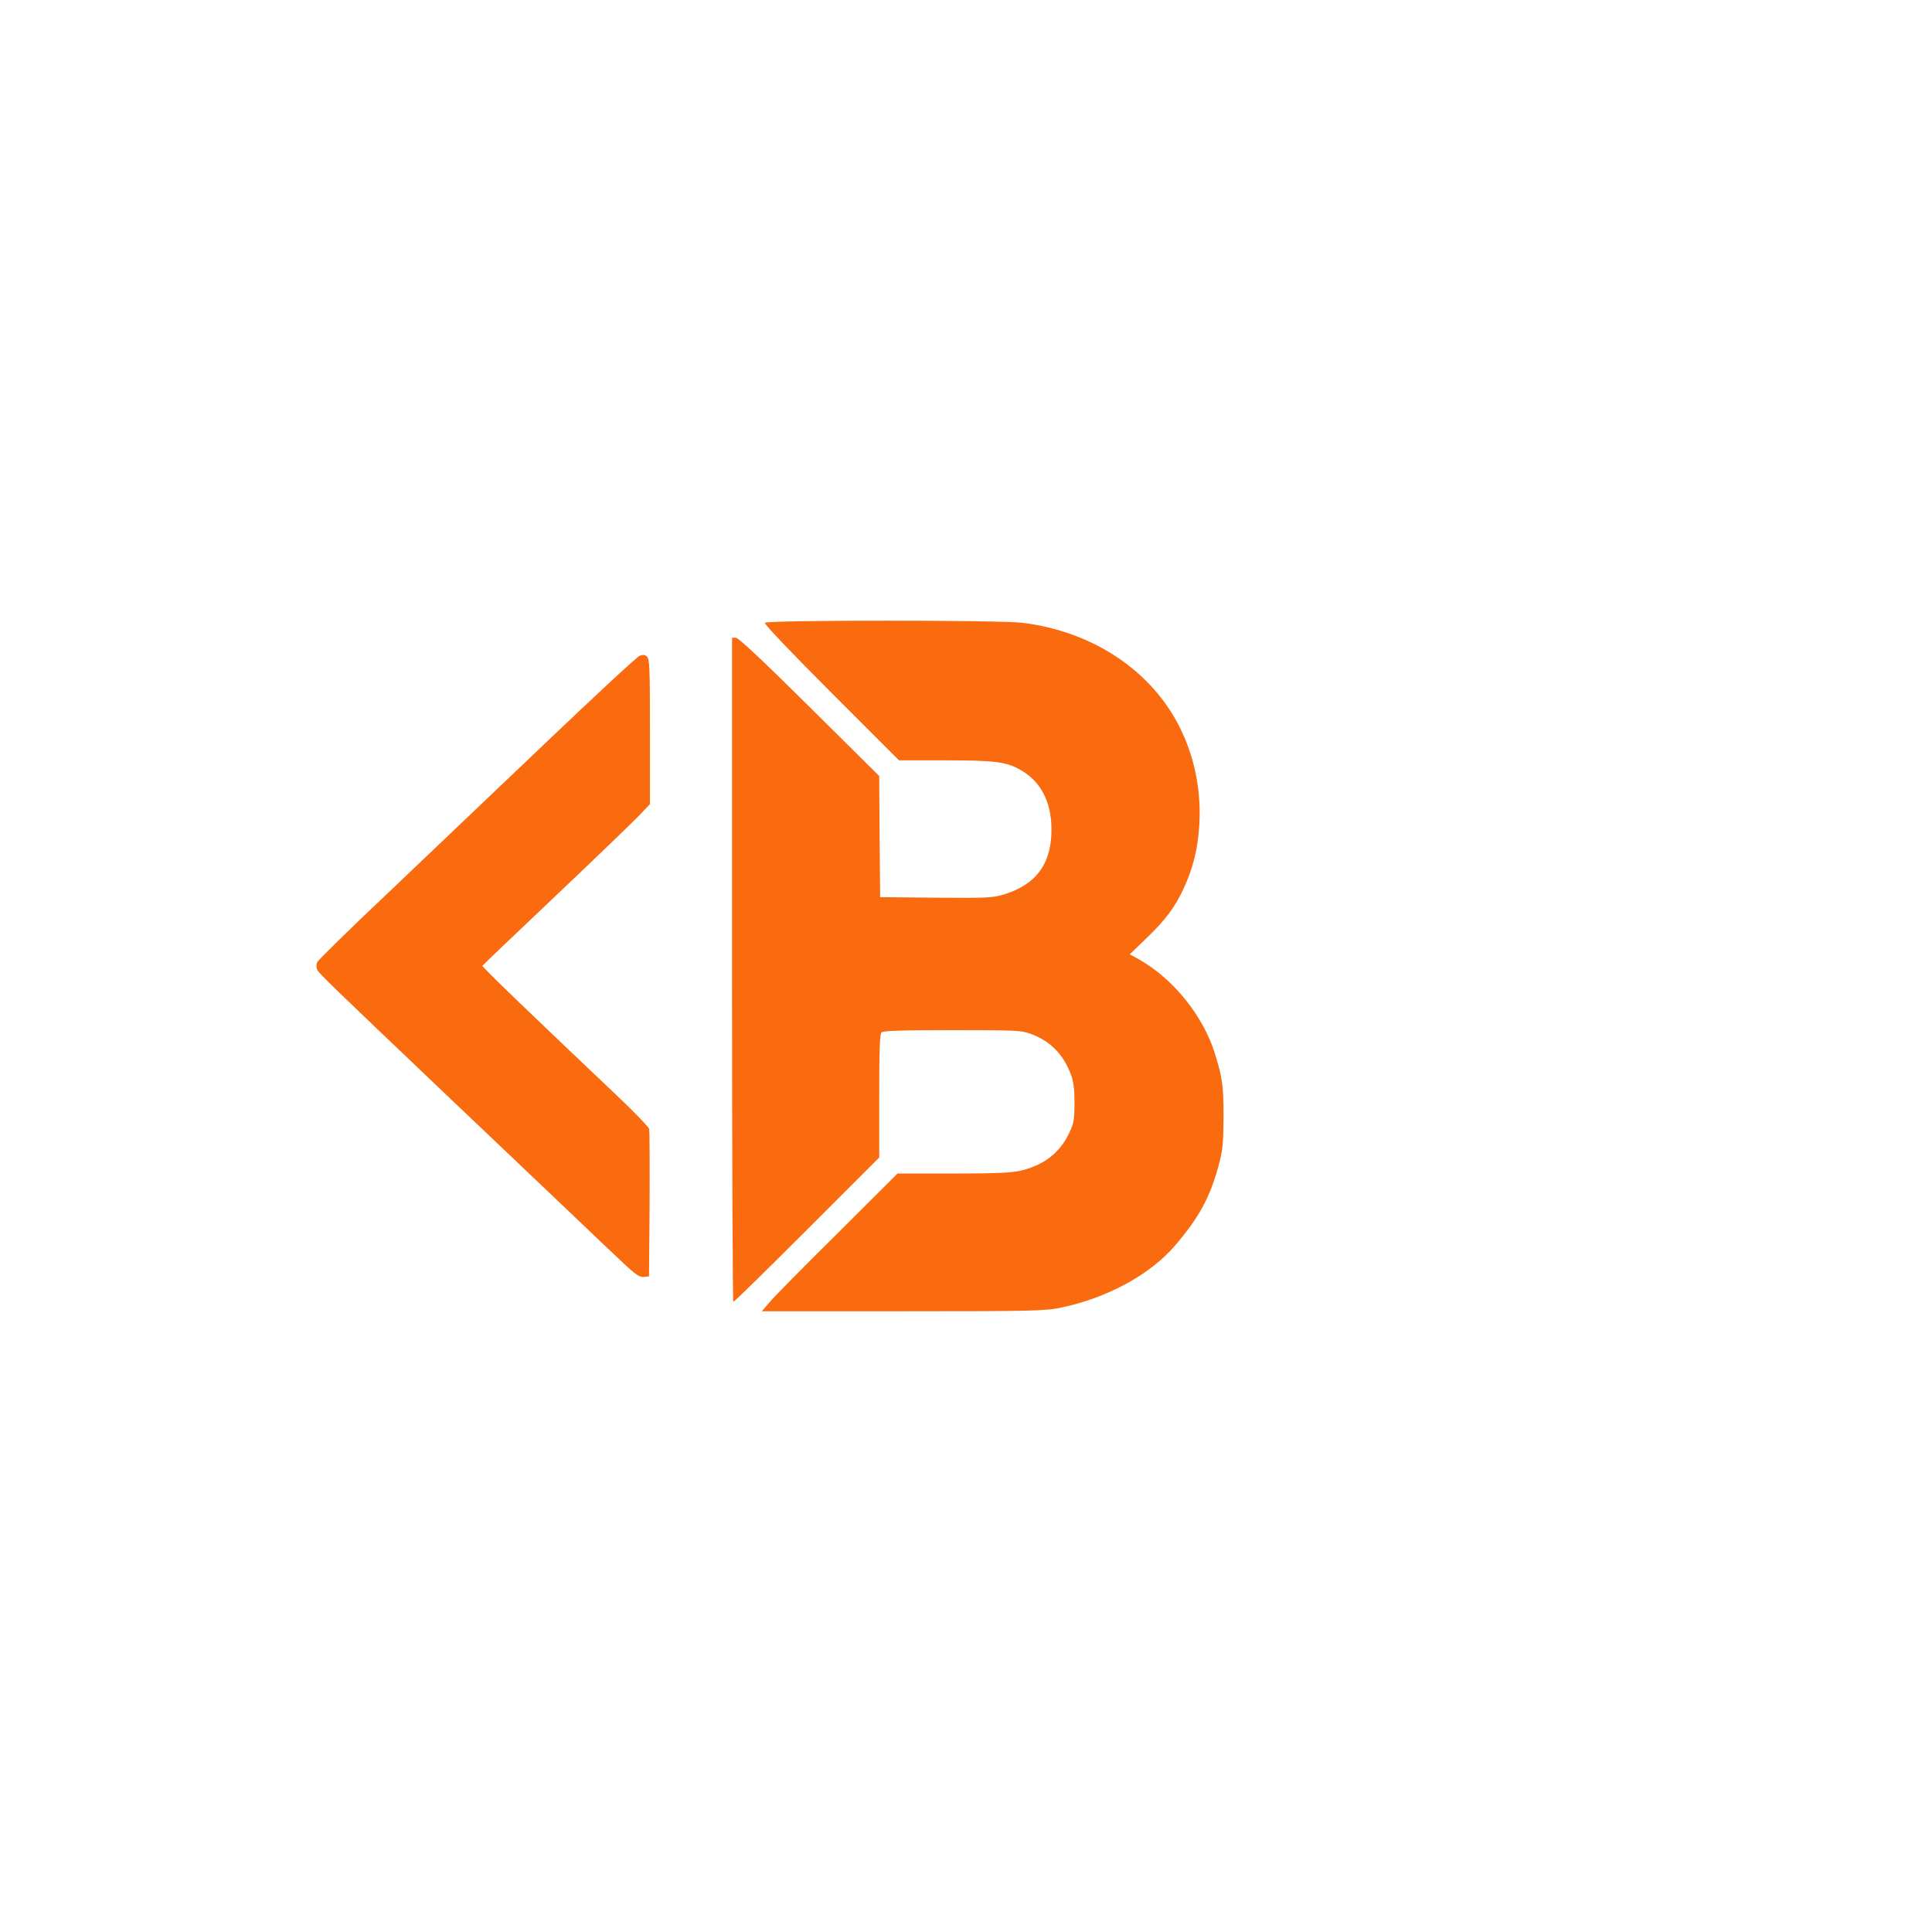
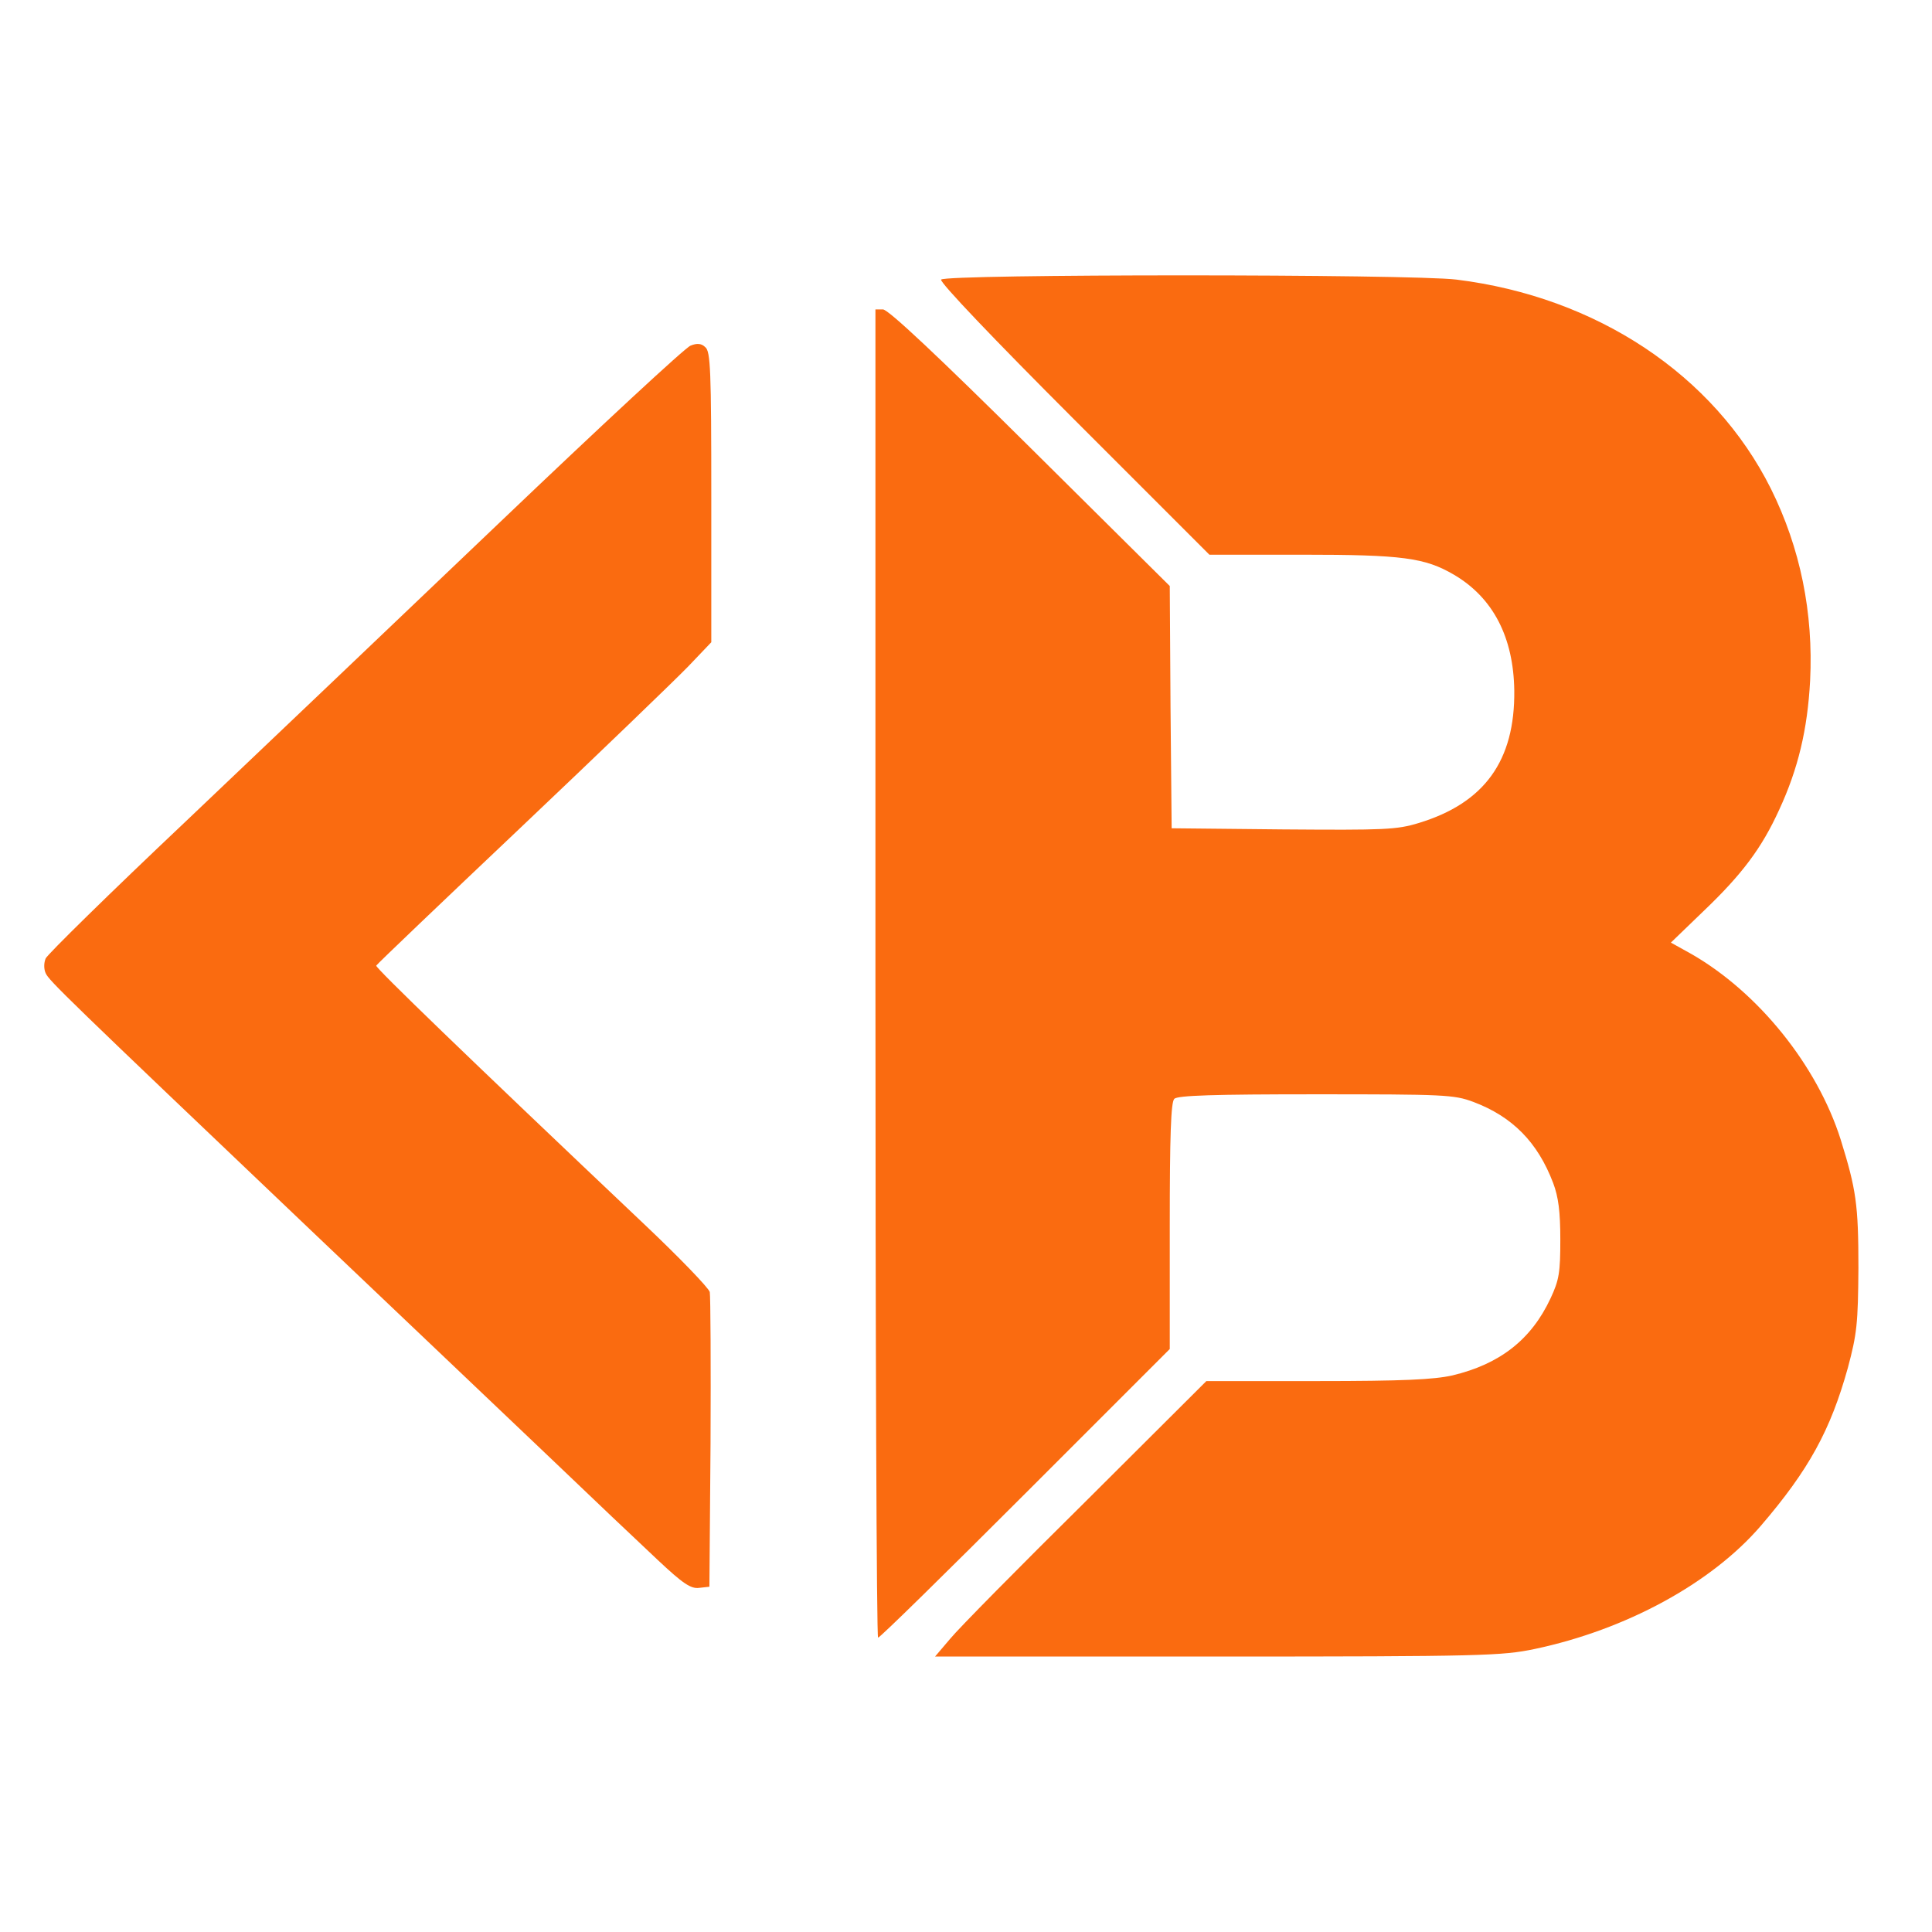
- <svg xmlns="http://www.w3.org/2000/svg" version="1.0" width="4096px" height="4096px" viewBox="0 0 4096 4096" preserveAspectRatio="xMidYMid meet">
+ <svg xmlns="http://www.w3.org/2000/svg" version="1.0" width="2048" height="2048" viewBox="624 1024 2048 2048" preserveAspectRatio="xMidYMid meet">
  <g fill="#fa6b10">
    <path d="M 1631.20 2761.20 c 8.80 -10.80 73.60 -76.40 144 -146 l 127.60 -127.20 117.60 0 c 90.80 0 123.60 -1.60 143.20 -6 50.40 -12 83.60 -38 104 -81.60 9.20 -19.60 10.40 -27.60 10.40 -62.40 0 -29.60 -2 -45.20 -7.60 -60 -16.40 -43.20 -43.20 -70.40 -84.80 -86 -20.40 -7.60 -30.80 -8 -166.80 -8 -107.60 0 -146.40 1.20 -150 4.80 -3.60 3.60 -4.80 39.20 -4.80 135.20 l 0 130 -153.20 153.20 c -84 84 -154 152.80 -156 152.80 -1.60 0 -2.80 -316.80 -2.80 -704 l 0 -704 8 0 c 5.60 0 58.40 49.60 156 146.40 l 148 146.80 0.80 128.40 1.20 128.40 118 1.20 c 108 0.80 120.40 0.40 144 -6.80 69.60 -21.20 102 -66 101.20 -140.40 -0.80 -56.40 -22.40 -98.40 -64 -122.80 -30.80 -18 -54.40 -21.20 -161.20 -21.20 l -98 0 -143.60 -143.60 c -84.40 -84.40 -142.40 -145.20 -140.80 -148 4 -6 498.40 -6 546.40 0 148.40 18.40 272.80 100.80 333.20 221.60 31.20 62.80 45.20 131.60 41.60 203.60 -2.80 52 -12.80 93.60 -32.80 136.80 -18.40 40.40 -39.20 68.40 -80.80 108 l -34 32.80 21.60 12 c 71.20 40.80 133.60 118.40 158.40 196.80 16.40 52.80 18.80 68.80 18.80 136 -0.40 59.20 -1.60 70 -11.20 106 -18.40 66 -41.20 108 -92.40 167.60 -52.40 60.80 -142.80 110 -239.60 130.40 -34.40 7.20 -55.60 8 -336 8 l -299.60 0 16 -18.80 z " />
  </g>
  <g fill="#fa6b10" transform="translate(550)">
    <path d="M 771.20 2677.60 c -18.40 -17.20 -72 -68 -119.20 -113.20 -47.20 -44.80 -157.20 -149.60 -244 -232 -266 -253.20 -282 -268.80 -285.60 -276.80 -2 -4.40 -2 -10.80 0 -15.60 2 -4.40 68.40 -69.60 148 -144.80 79.60 -75.60 230.40 -219.20 335.20 -319.20 104.80 -100 194.80 -183.60 200.40 -185.60 6.80 -2.80 11.60 -2.40 15.60 1.60 5.60 4.40 6.40 24.40 6.40 158.80 l 0 154 -24.80 26 c -14 14.40 -93.60 91.20 -177.20 170.40 -83.60 79.20 -152.40 144.80 -153.20 146.40 -0.80 2.40 94.80 94.80 284.40 274.40 36.80 34.80 68 67.20 69.20 71.60 0.80 4.80 1.20 76.80 0.80 160.40 l -1.20 152 -10.80 1.20 c -8.80 1.20 -17.20 -4.40 -44 -29.60 z " />
  </g>
</svg>
